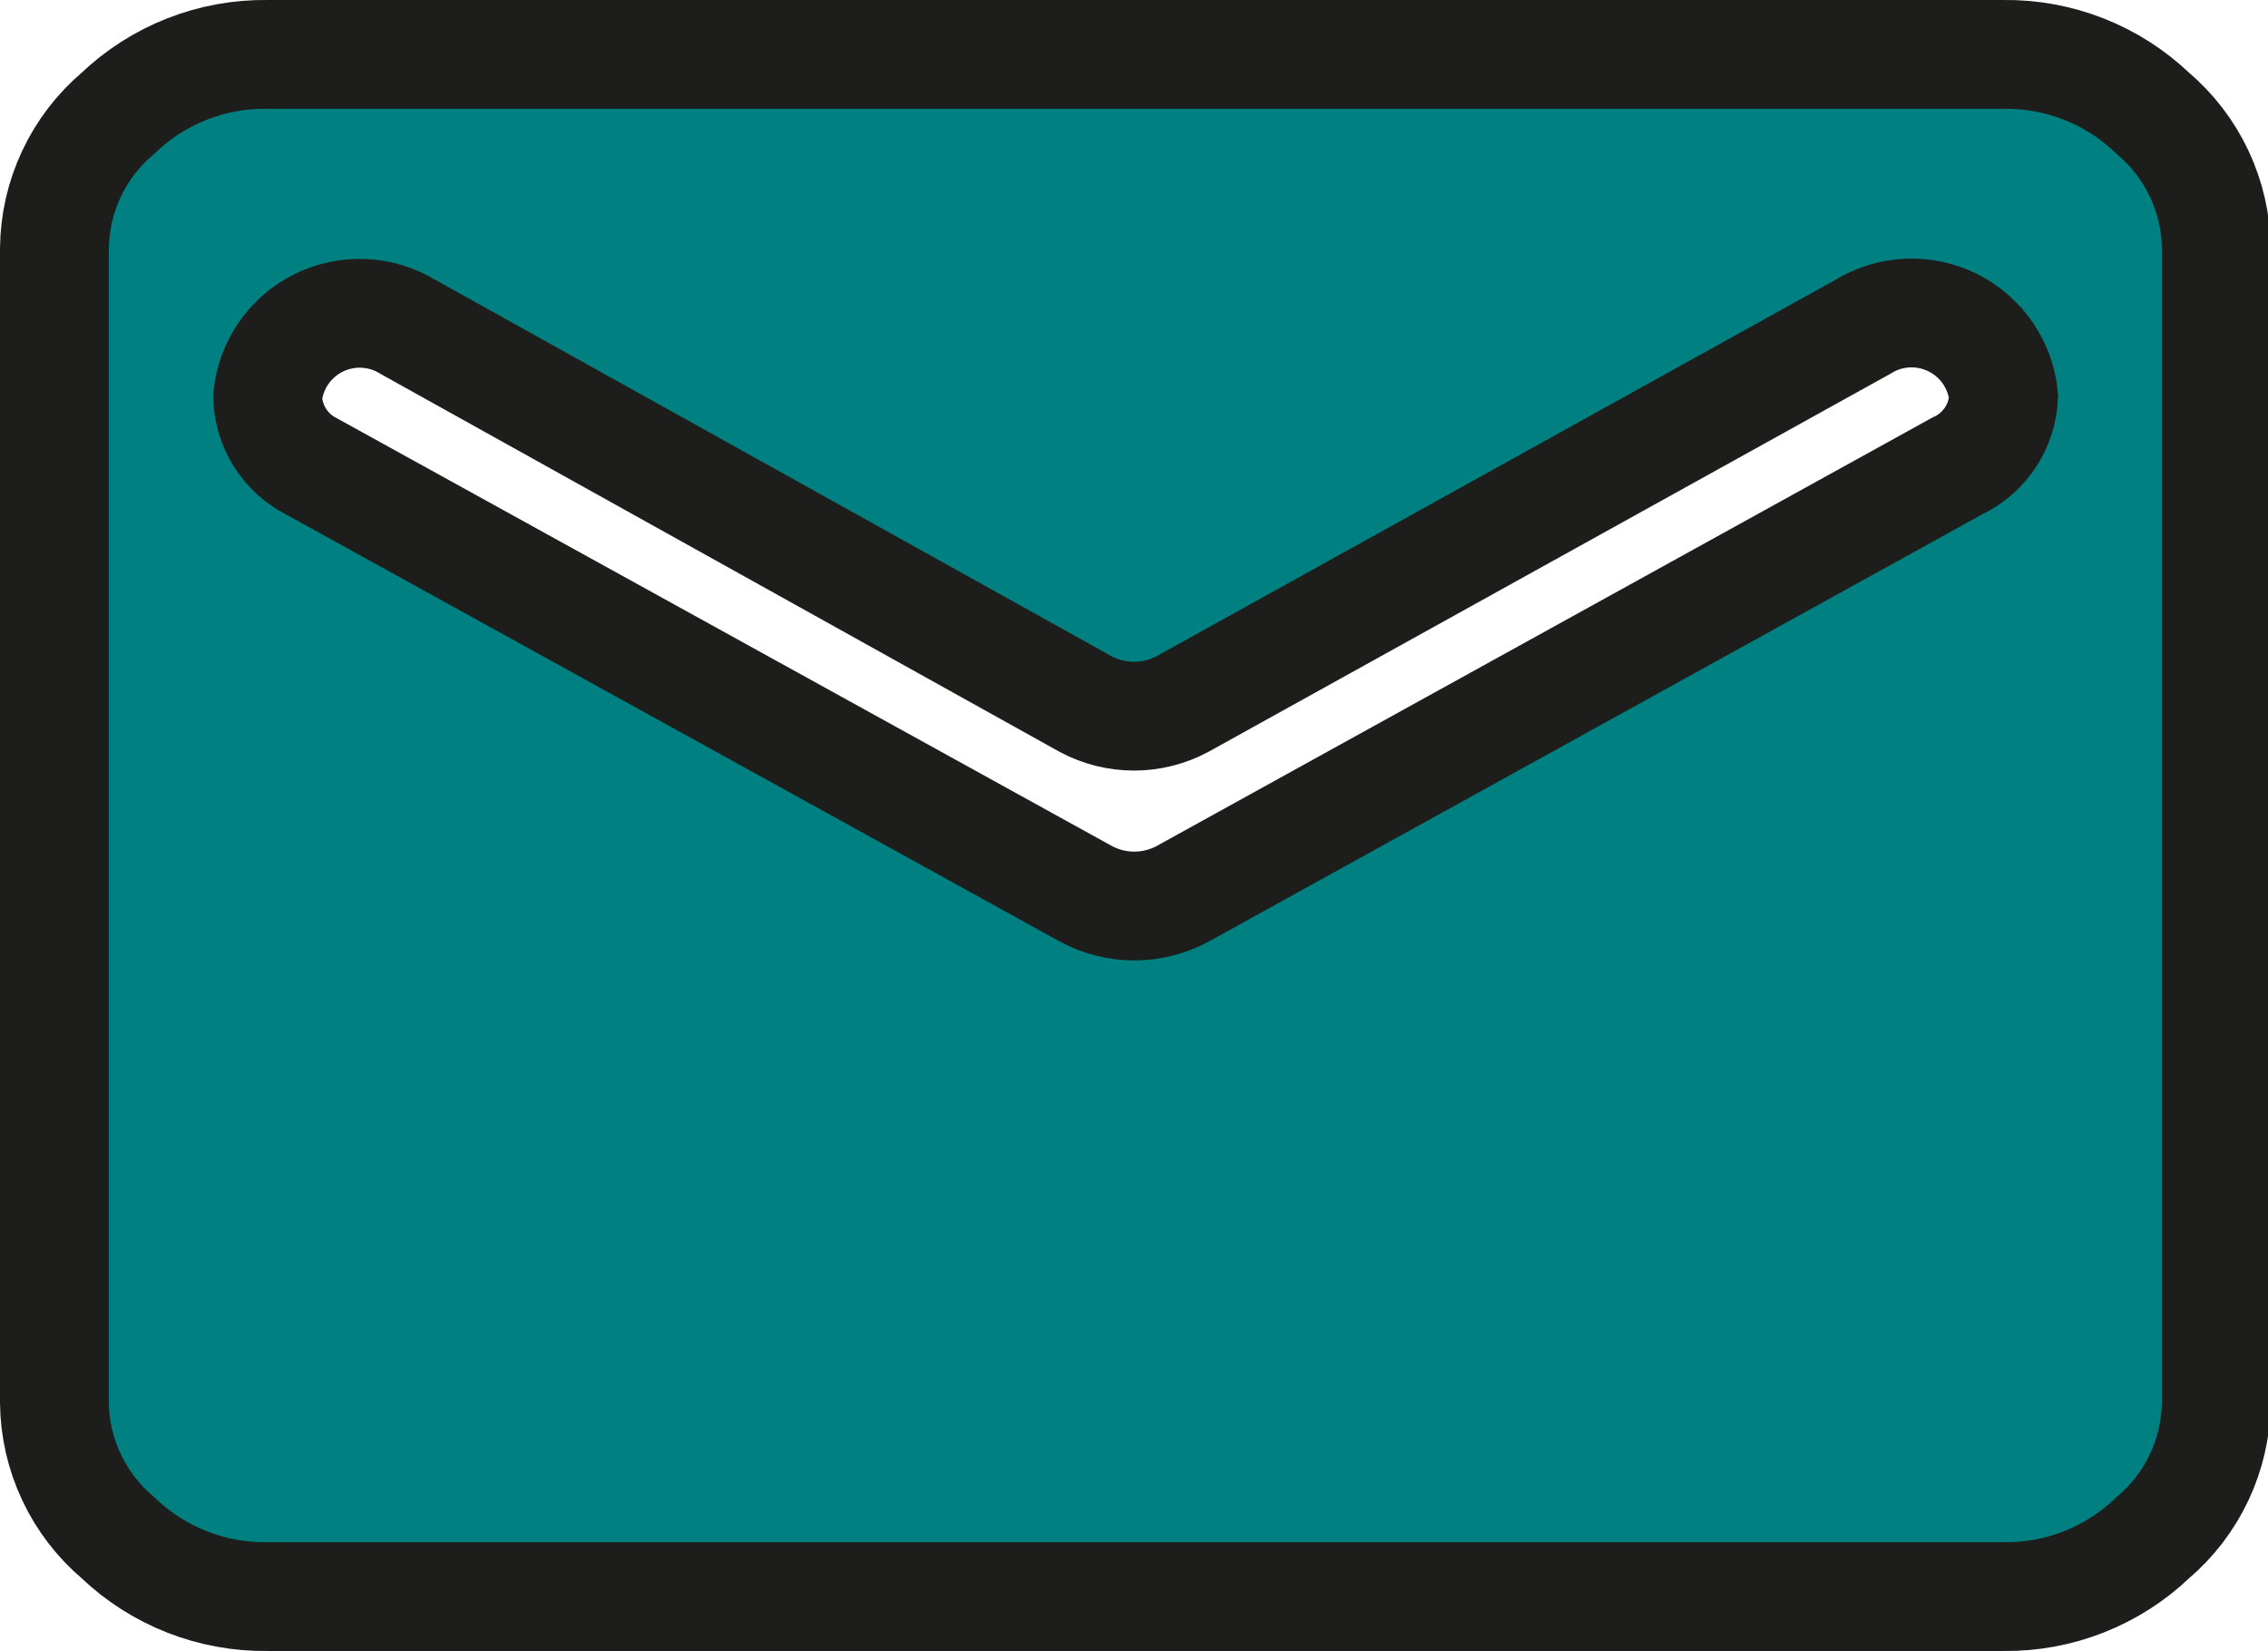
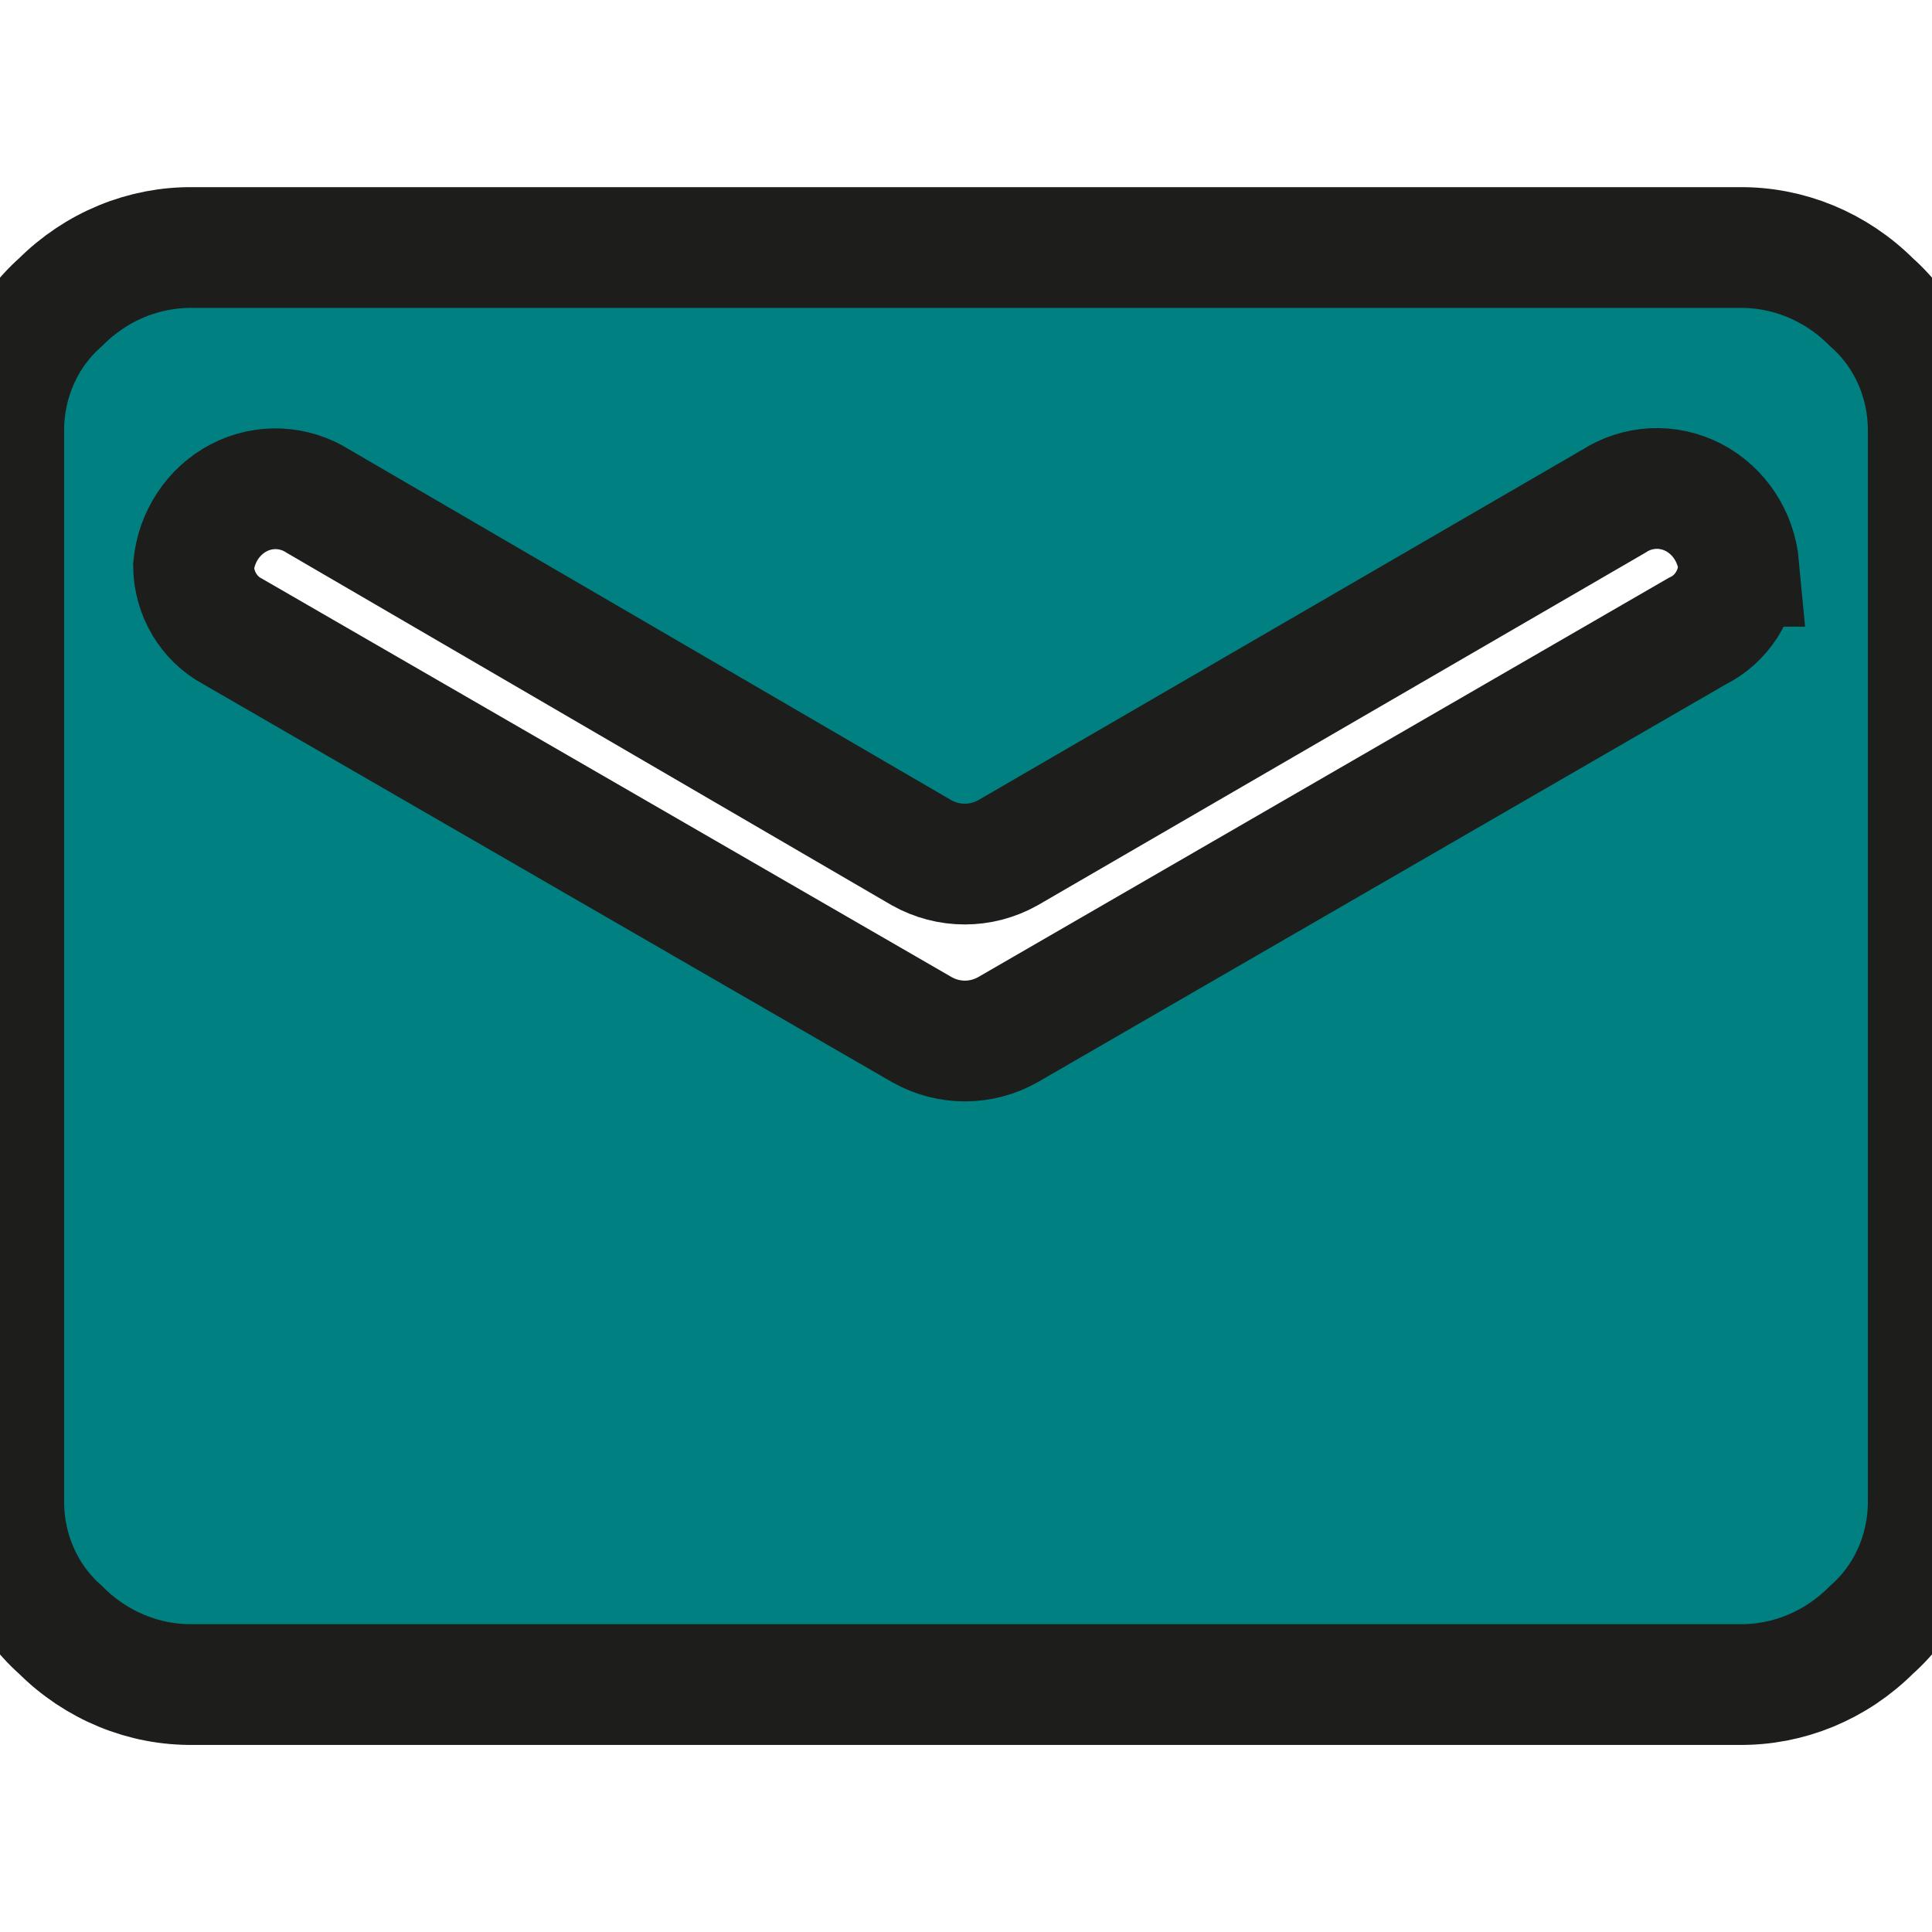
- <svg xmlns="http://www.w3.org/2000/svg" id="email_outlined" data-name="Livello 1" viewBox="0 0 41.69 30.35">
-   <path d="M50,26.13h0a1.7,1.7,0,0,0-2.59-1.28L34.91,31.78a1.89,1.89,0,0,1-1.79,0L20.67,24.85a1.7,1.7,0,0,0-2.58,1.28h0a1.47,1.47,0,0,0,.8,1.28l14.24,7.86a1.87,1.87,0,0,0,1.78,0l14.23-7.86A1.48,1.48,0,0,0,50,26.13Zm0-6.29a3.89,3.89,0,0,1,2.74,1.08,3.3,3.3,0,0,1,1.17,2.49V44.62a3.3,3.3,0,0,1-1.17,2.49A3.89,3.89,0,0,1,50,48.19H18.09a3.89,3.89,0,0,1-2.75-1.08,3.3,3.3,0,0,1-1.17-2.49V23.41a3.3,3.3,0,0,1,1.17-2.49,3.89,3.89,0,0,1,2.75-1.08Z" transform="translate(-13.17 -18.84)" fill="teal" stroke="#1d1d1b" stroke-miterlimit="10" stroke-width="2" />
+ <svg xmlns="http://www.w3.org/2000/svg" id="email_outlined" width="24" height="24" data-name="Livello 1">
+   <path d="m21.601,7.035l0,0a1.023,1.07 0 0 0 -1.558,-0.806l-7.52,4.363a1.137,1.19 0 0 1 -1.077,0l-7.49,-4.363a1.023,1.07 0 0 0 -1.552,0.806l0,0a0.884,0.926 0 0 0 0.481,0.806l8.566,4.949a1.125,1.177 0 0 0 1.071,0l8.56,-4.949a0.89,0.932 0 0 0 0.517,-0.806zm0,-3.96a2.34,2.449 0 0 1 1.648,0.68a1.985,2.078 0 0 1 0.704,1.568l0,13.355a1.985,2.078 0 0 1 -0.704,1.568a2.34,2.449 0 0 1 -1.648,0.68l-19.196,0a2.34,2.449 0 0 1 -1.654,-0.68a1.985,2.078 0 0 1 -0.704,-1.568l0,-13.355a1.985,2.078 0 0 1 0.704,-1.568a2.34,2.449 0 0 1 1.654,-0.68l19.196,0z" fill="teal" stroke="#1d1d1b" stroke-width="1.5" />
</svg>
